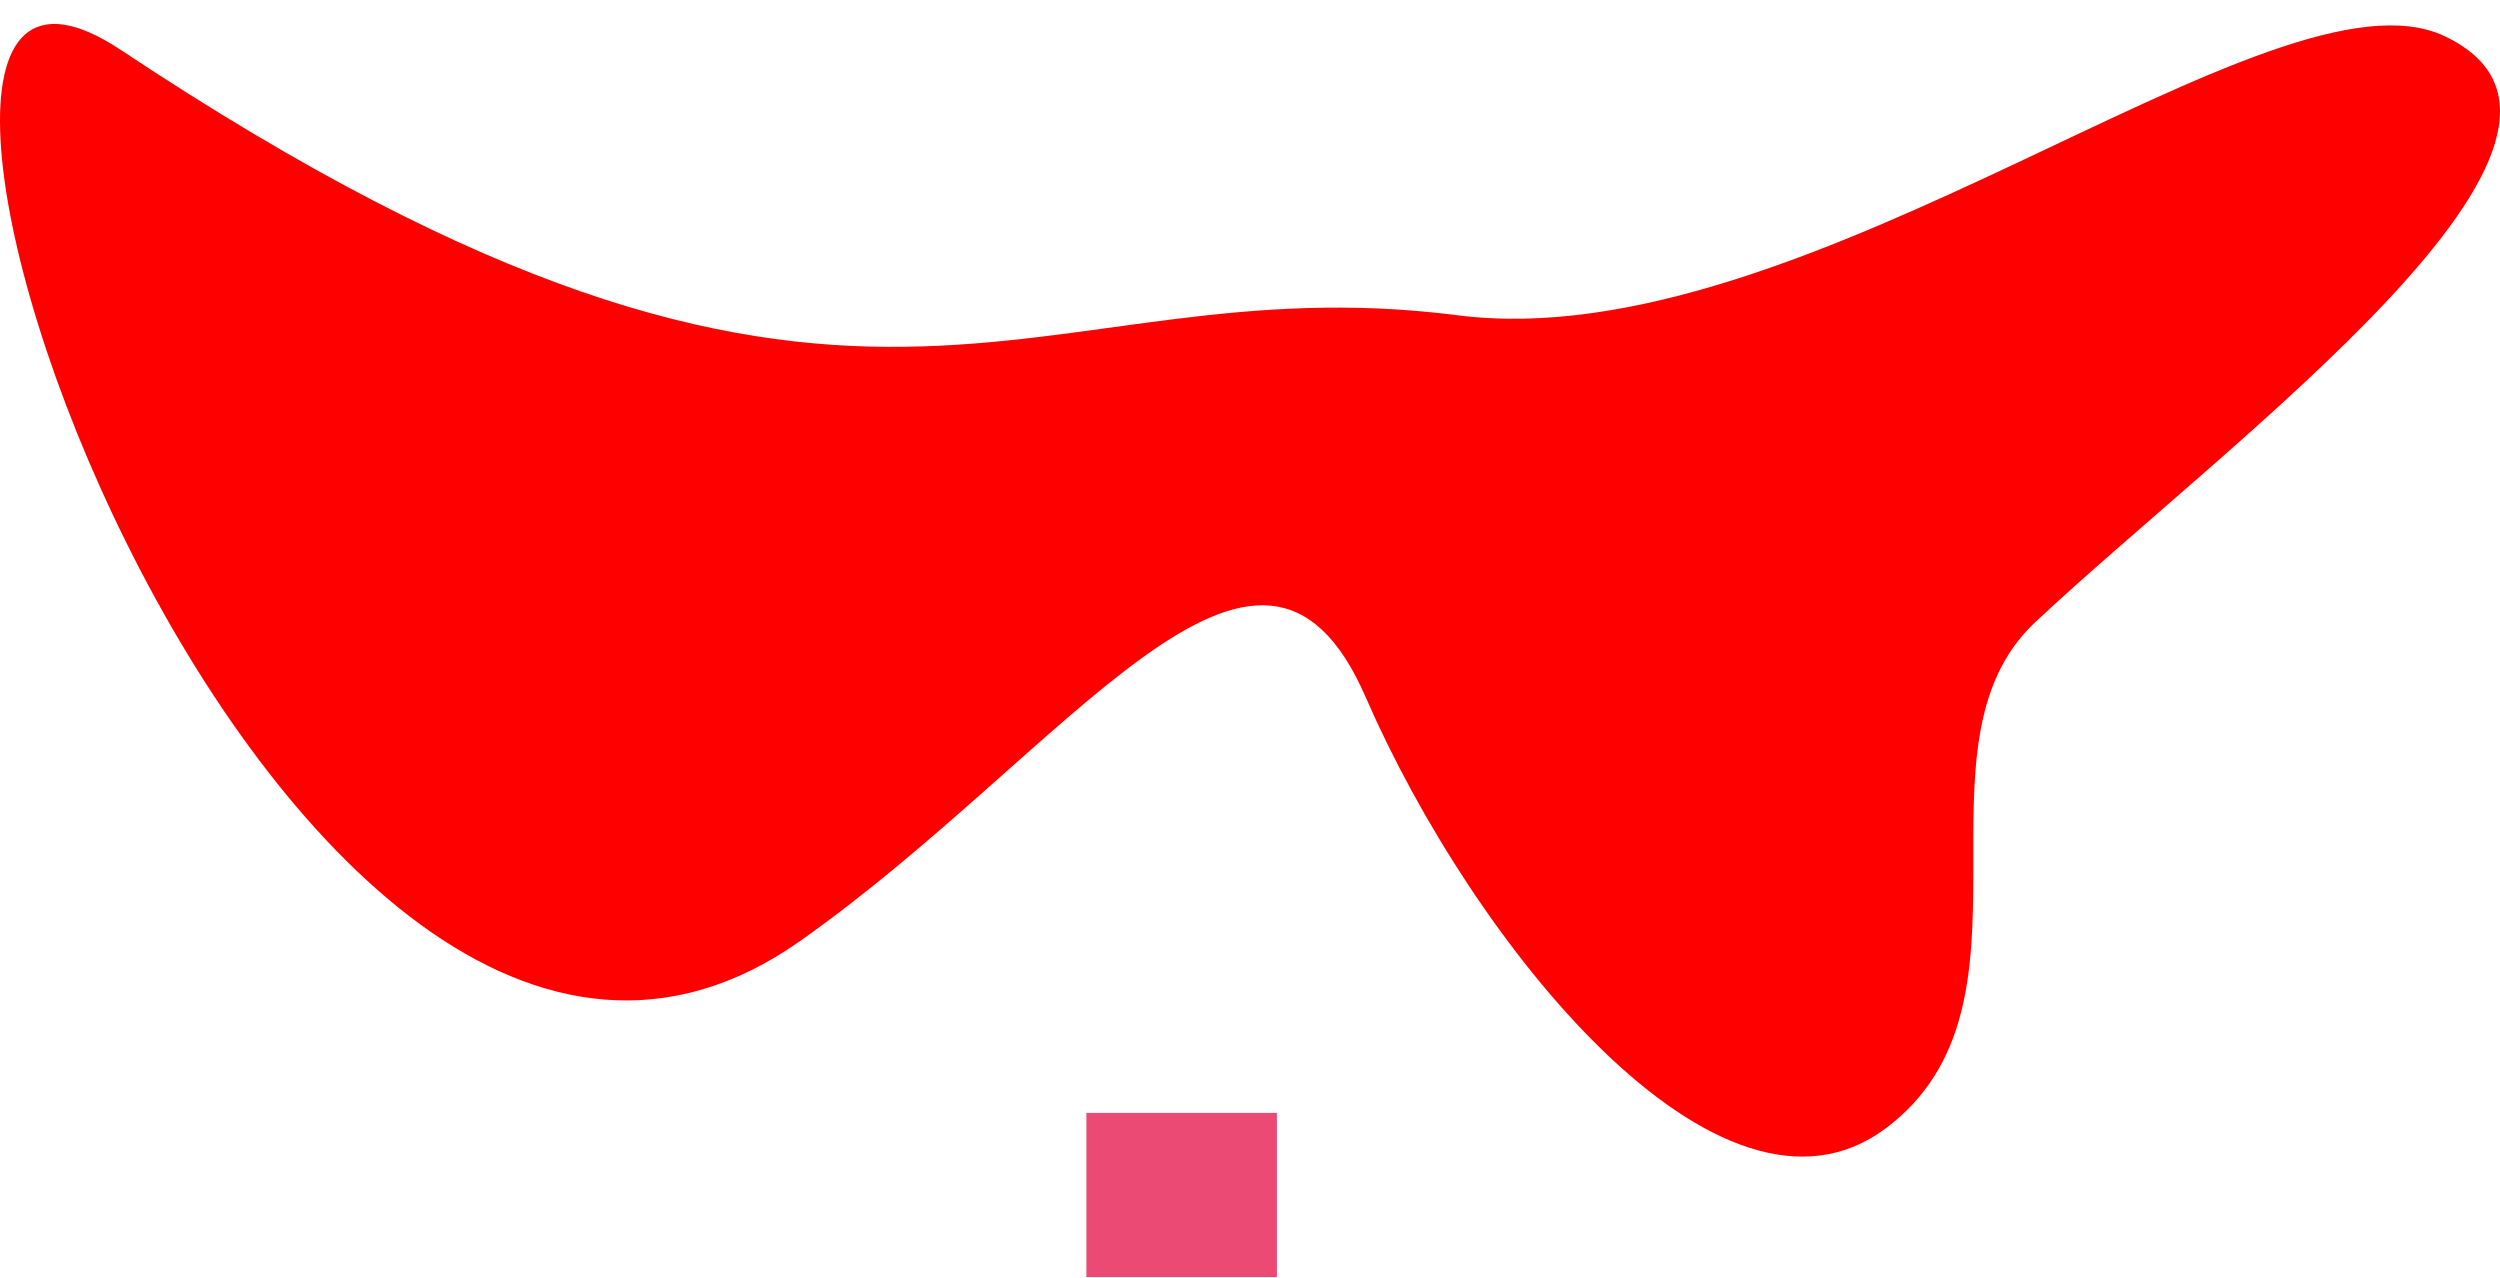
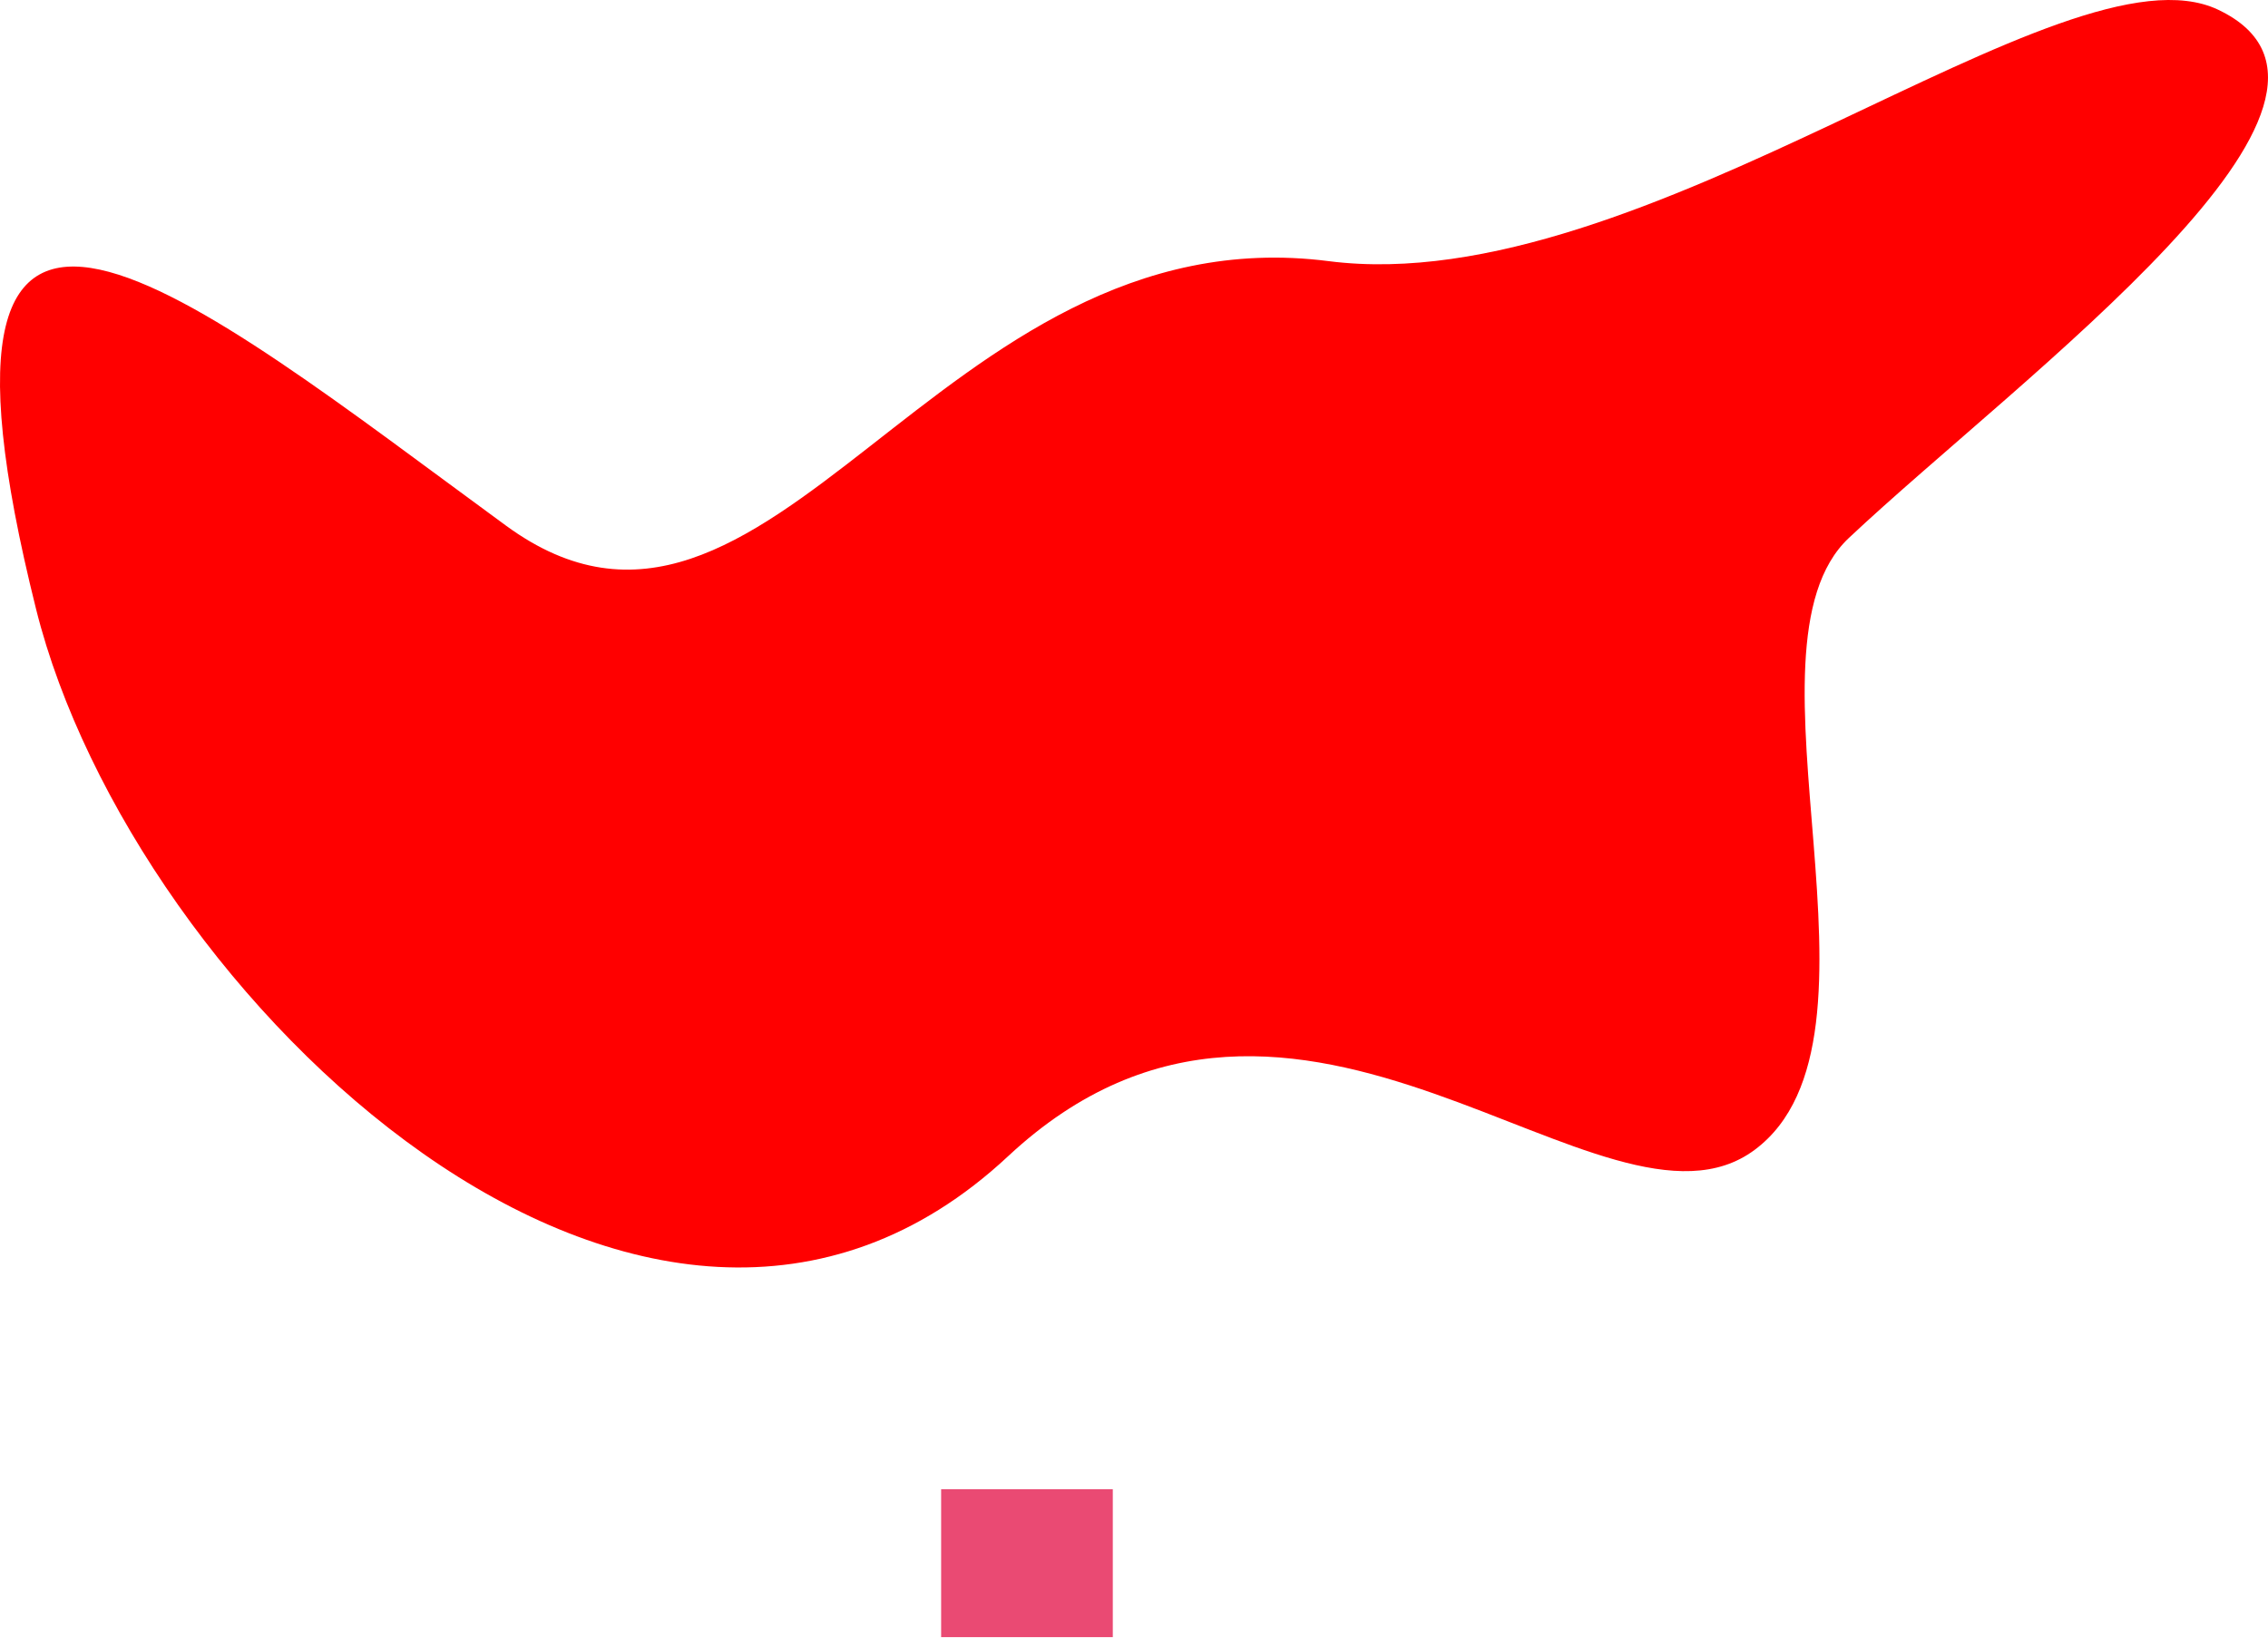
- <svg xmlns="http://www.w3.org/2000/svg" version="1.1" x="0px" y="0px" width="725.587px" height="370.653px" viewBox="0 0 725.587 370.653" style="enable-background:new 0 0 725.587 370.653;" xml:space="preserve">
+ <svg xmlns="http://www.w3.org/2000/svg" version="1.1" x="0px" y="0px" width="528.516px" height="381.6px" viewBox="0 0 528.516 381.6" style="enable-background:new 0 0 528.516 381.6;" xml:space="preserve">
  <g id="glass">
    <g id="Layer_10">
-       <path style="fill:#FF0000;" d="M423.051,91.506C296.679,75.319,250.642,157.737,35.13,14.538    C-69.766-55.163,79.259,380.906,232.169,273.15c78.213-55.115,133.412-141.621,164.199-70.811s102.625,161.121,150.858,125.203    c48.233-35.92,5.298-111.059,43.351-146.844c55.417-52.115,178.957-141.69,118.96-170.188    C659.911-13.062,524.819,104.542,423.051,91.506z" />
+       <path style="fill:#FF0000;" d="M309.621,60.869c-91.434-11.712-130.211,106.65-191.708,61.652    C44.374,68.712-24.408,10.716,8.418,142.021c22.499,89.995,142.543,205.844,226.489,127.494    c67.497-62.997,139.093,24.488,173.991-1.5s-5.599-116.72,21.933-142.612C470.928,87.696,560.312,22.887,516.902,2.267    C480.997-14.789,383.254,70.301,309.621,60.869z" />
    </g>
    <g id="Layer_8_copy">
      <g id="Layer_19">
-         <rect x="315.311" y="323" style="fill:#EA4A73;" width="55.29" height="47.653" />
-         <rect x="378.311" style="opacity:0;fill:#65EA2F;" width="55.29" height="47.653" />
+         <rect x="219.315" y="347.121" style="fill:#EA4A73;" width="40.004" height="34.479" />
+         <rect x="234.886" y="50.256" style="opacity:0;fill:#65EA2F;" width="40.004" height="34.479" />
      </g>
    </g>
  </g>
  <g id="Layer_1">
</g>
</svg>
